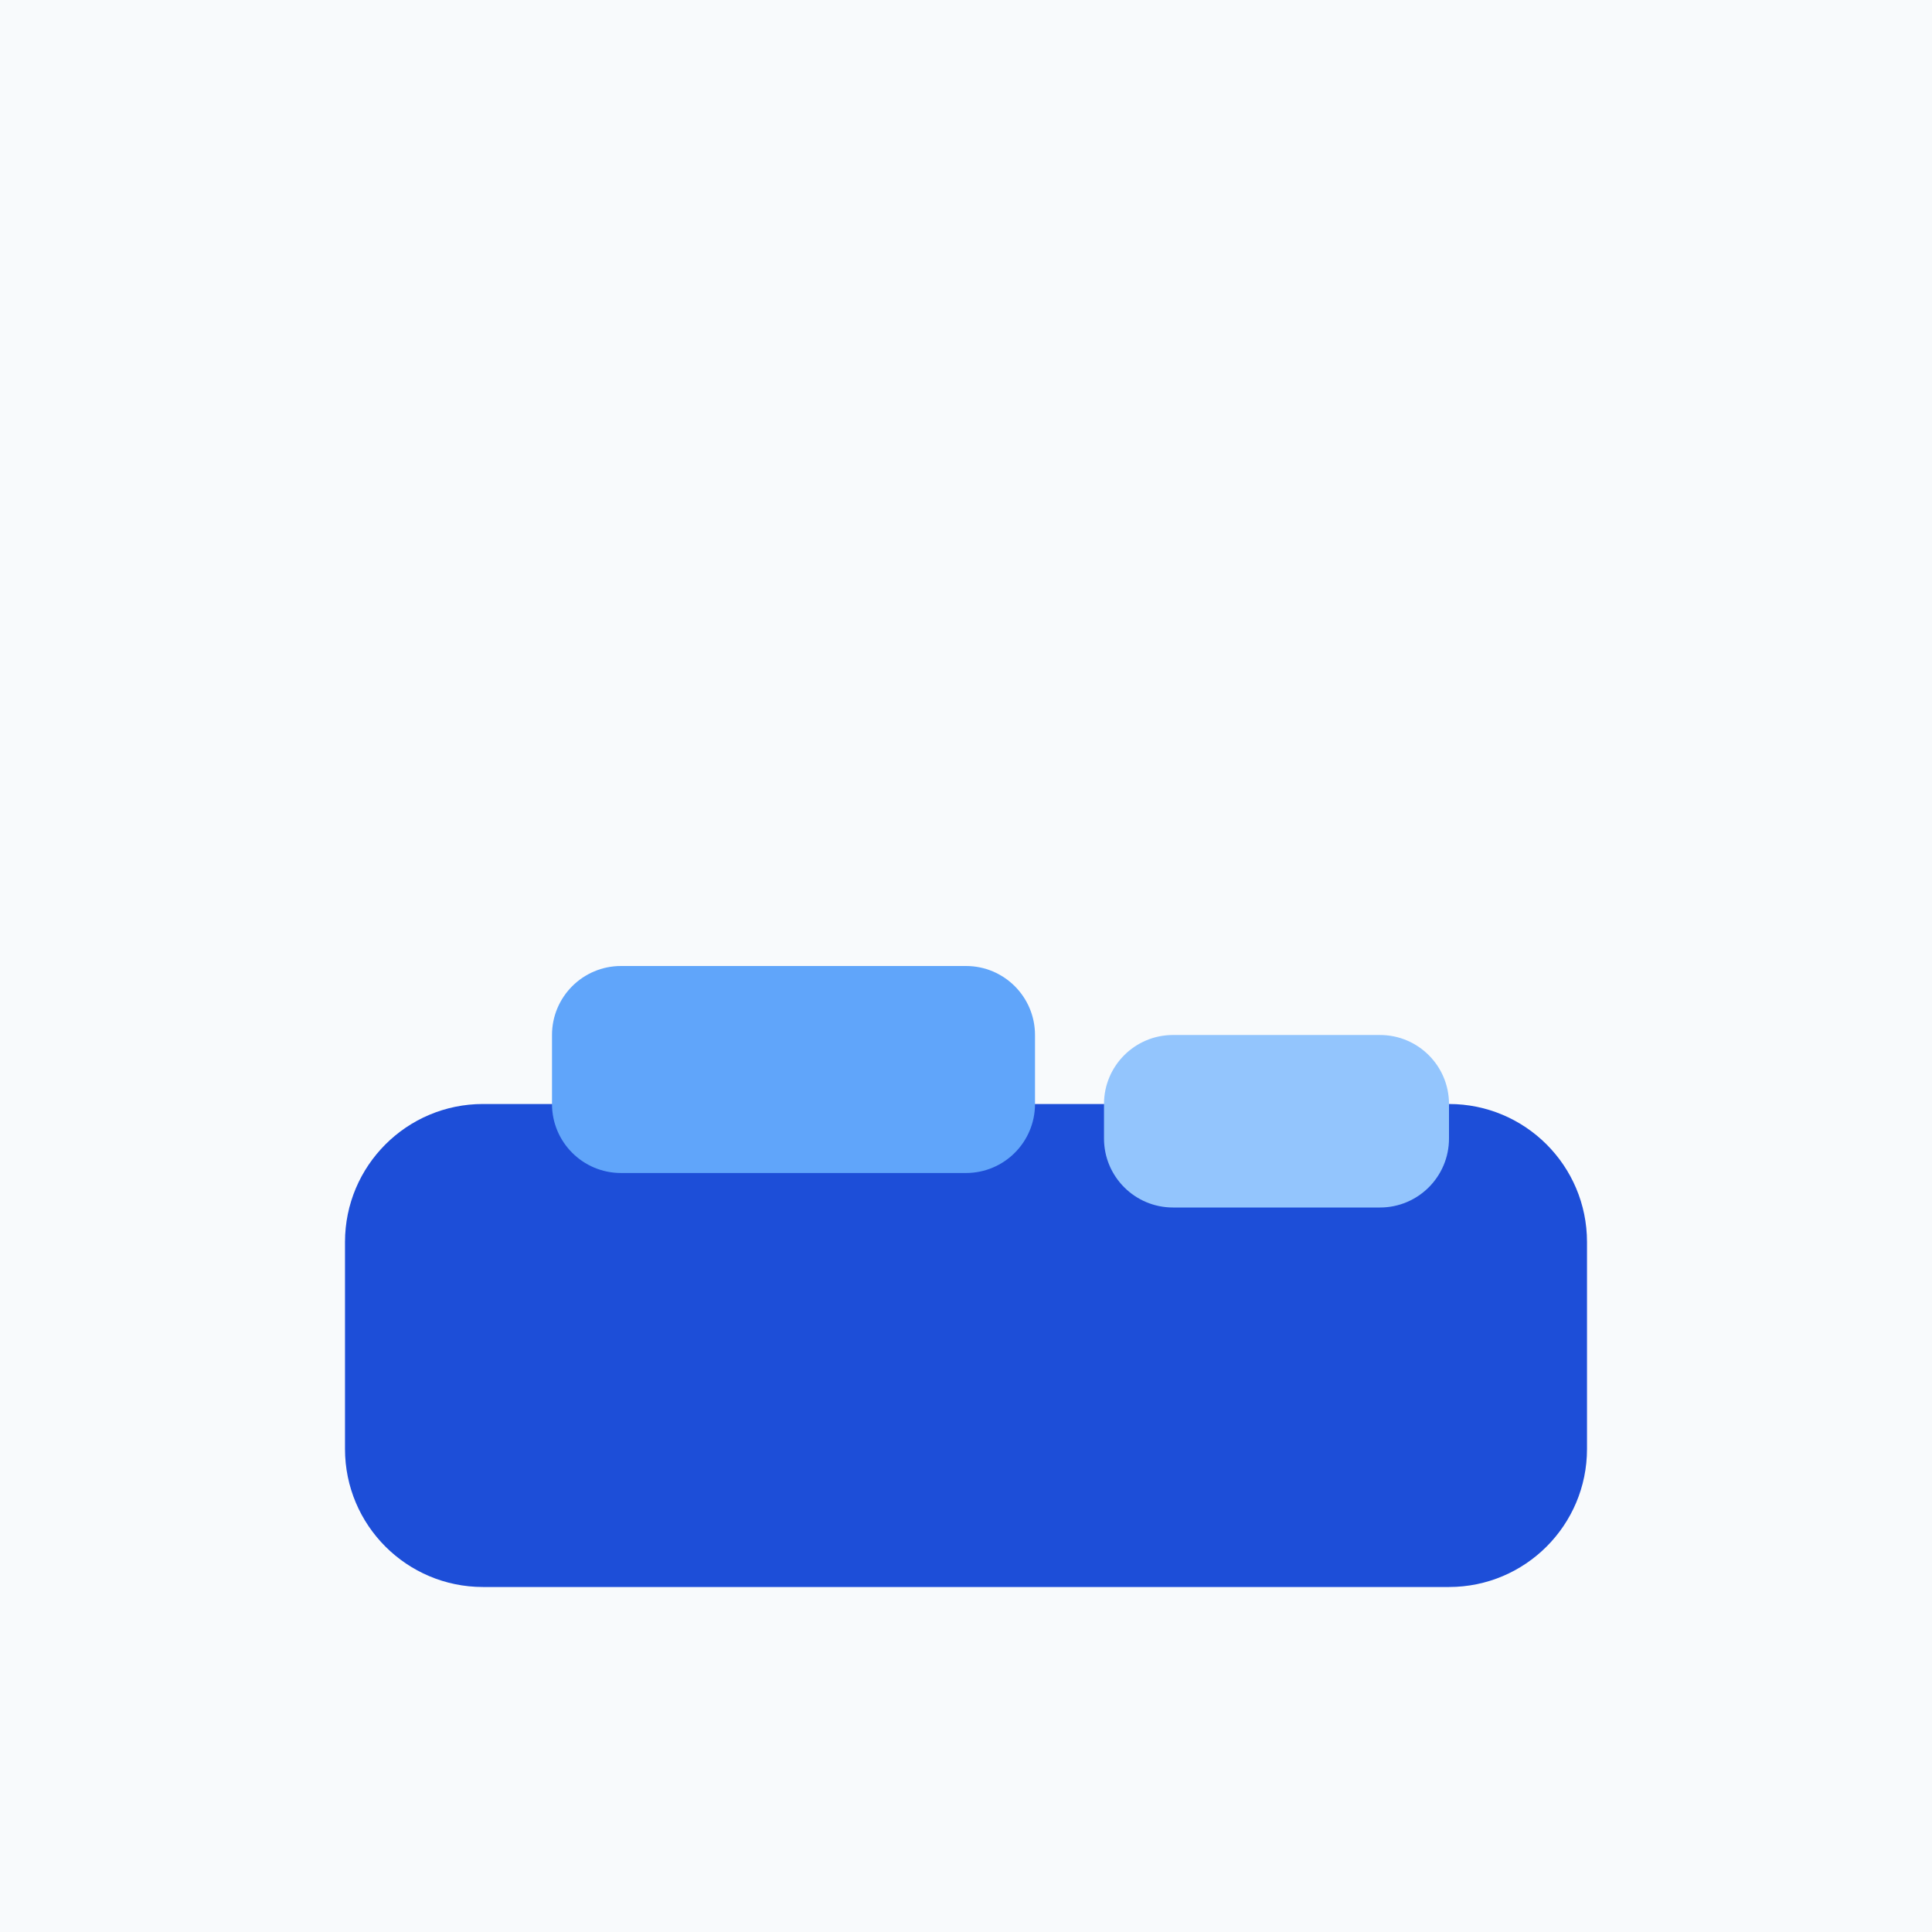
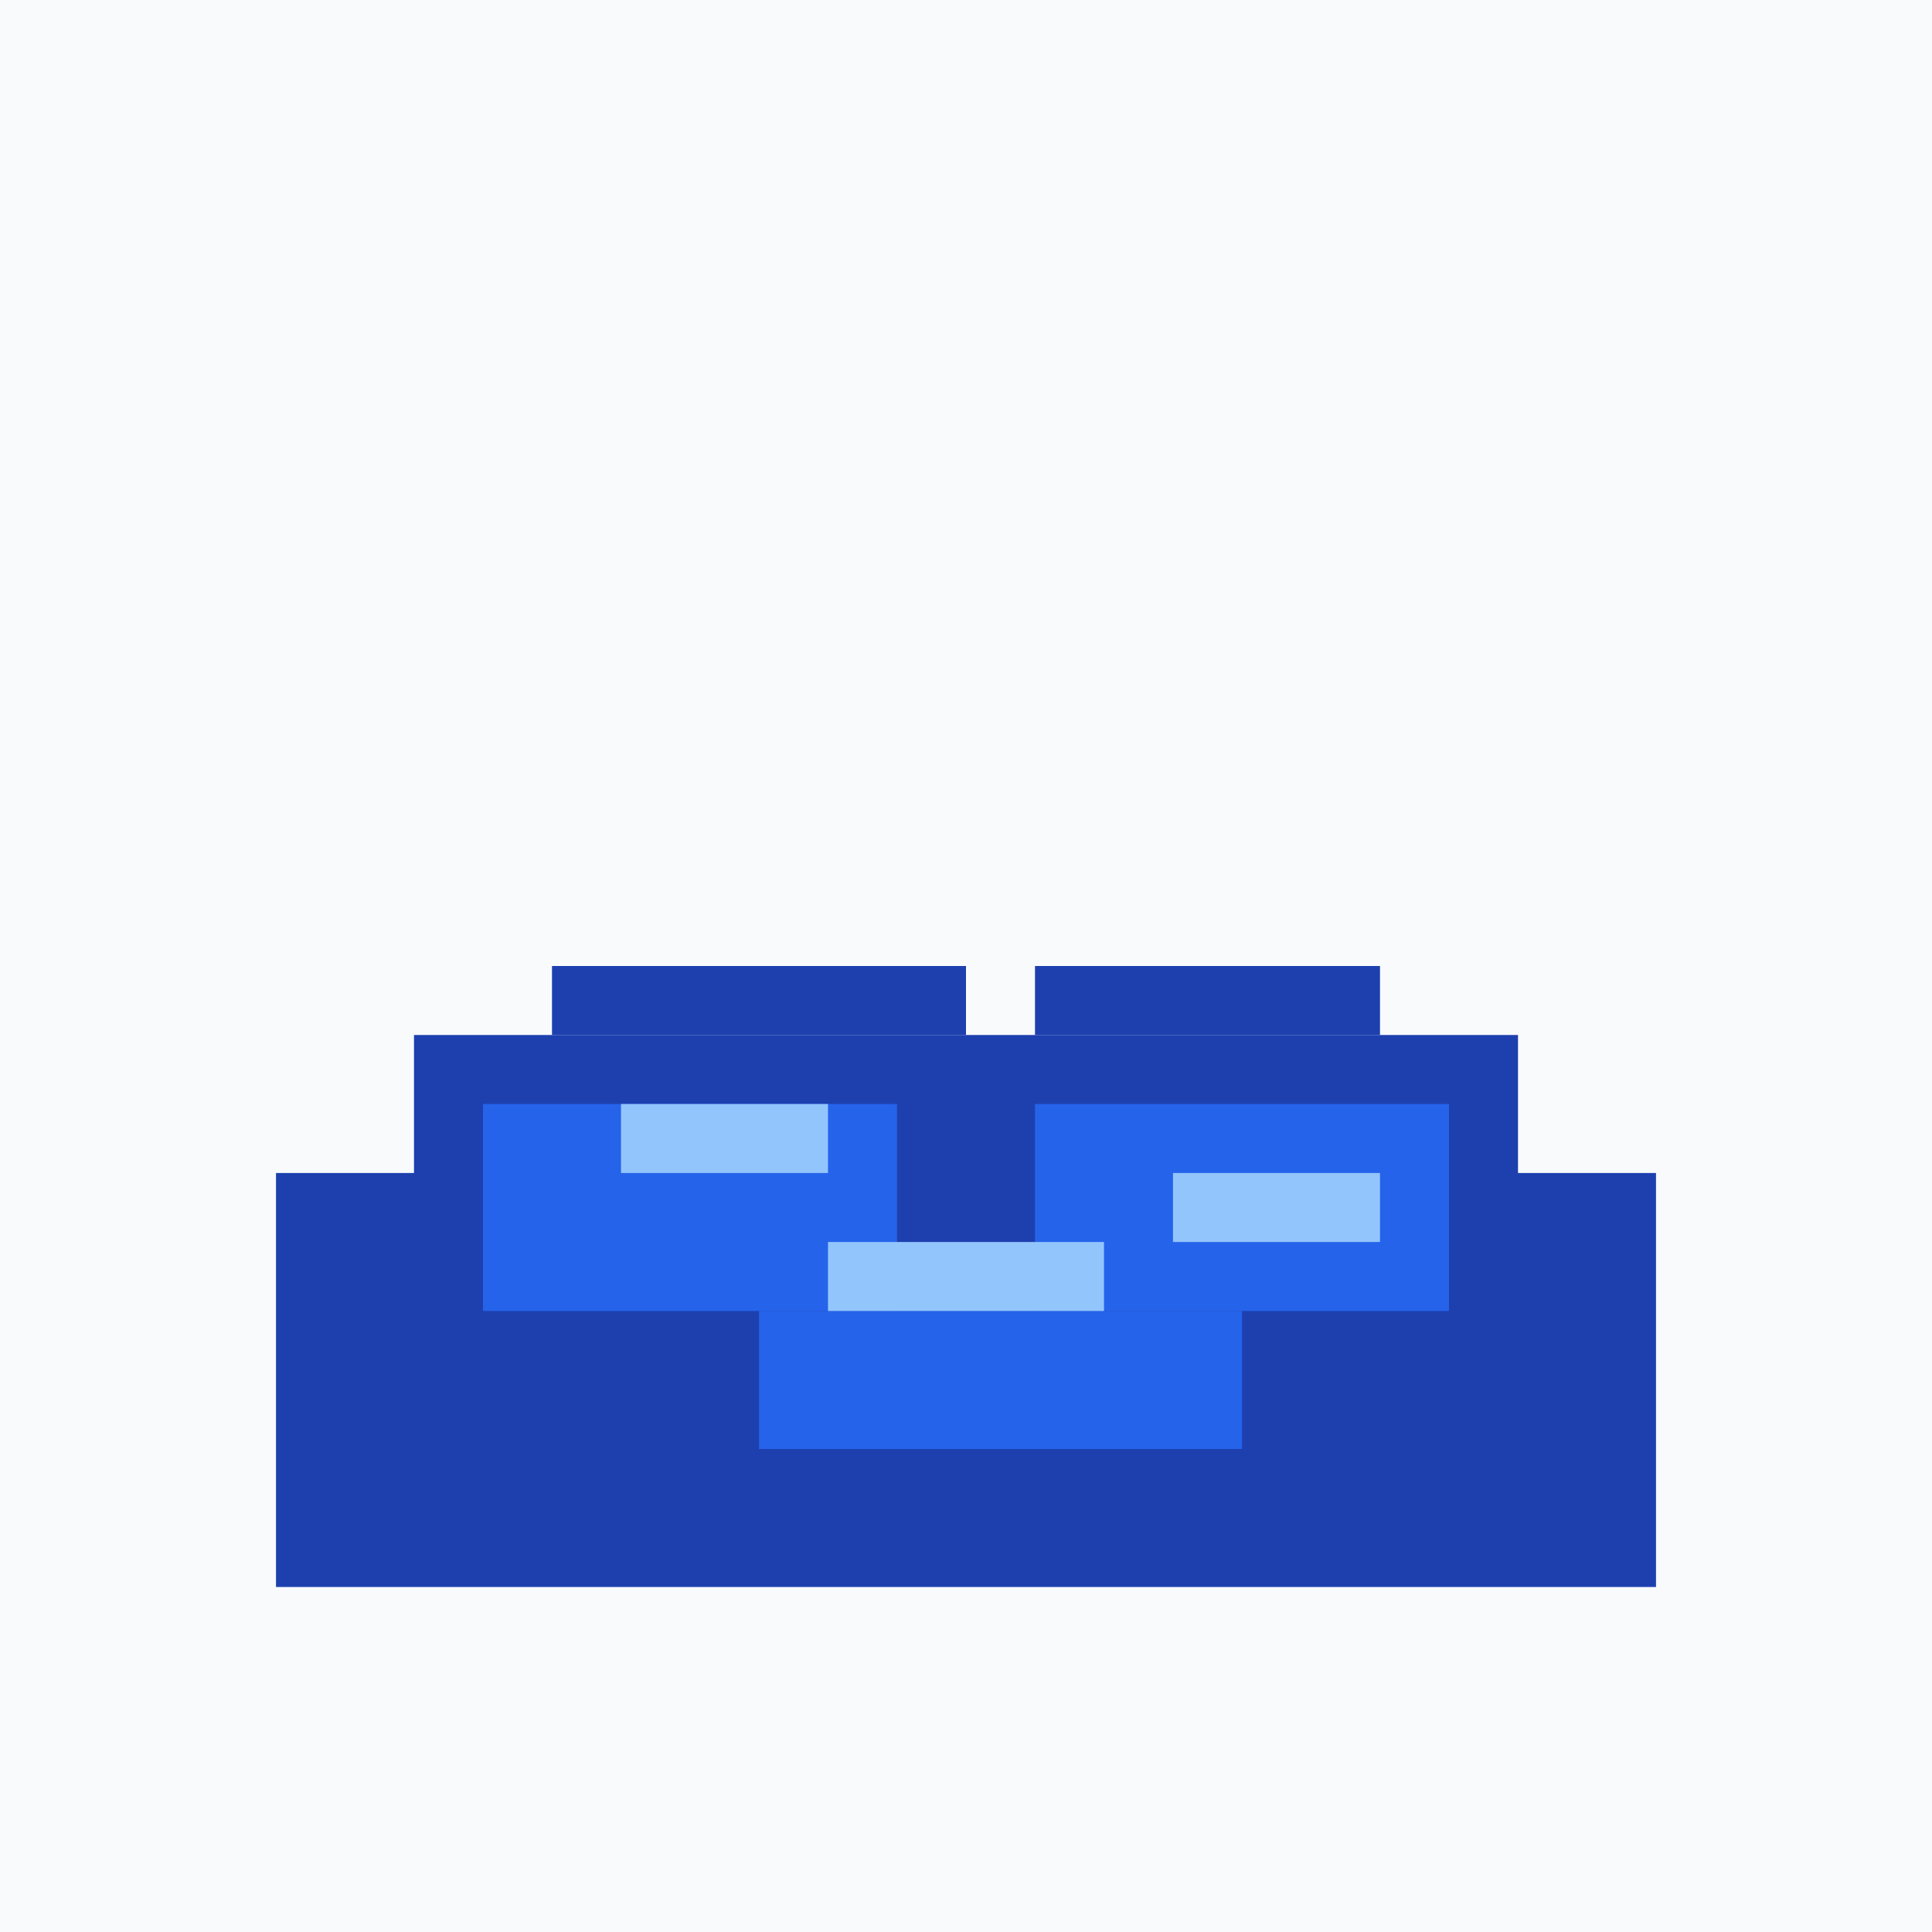
<svg xmlns="http://www.w3.org/2000/svg" width="56" height="56" viewBox="0 0 56 56" role="img" aria-label="puddle patch obstacle">
  <rect width="56" height="56" fill="#f8fafc" />
-   <rect x="10" y="32" width="36" height="14" rx="4" fill="#1d4ed8" />
-   <rect x="16" y="28" width="14" height="6" rx="2" fill="#60a5fa" />
-   <rect x="32" y="30" width="10" height="5" rx="2" fill="#93c5fd" />
+   <rect x="8" y="34" width="40" height="12" fill="#1e40af" />
+   <rect x="12" y="30" width="32" height="6" fill="#1e40af" />
+   <rect x="16" y="28" width="12" height="2" fill="#1e40af" />
+   <rect x="30" y="28" width="10" height="2" fill="#1e40af" />
+   <rect x="14" y="32" width="12" height="6" fill="#2563eb" />
+   <rect x="30" y="32" width="12" height="6" fill="#2563eb" />
+   <rect x="22" y="38" width="14" height="4" fill="#2563eb" />
+   <rect x="18" y="32" width="6" height="2" fill="#93c5fd" />
+   <rect x="34" y="34" width="6" height="2" fill="#93c5fd" />
+   <rect x="24" y="36" width="8" height="2" fill="#93c5fd" />
</svg>
